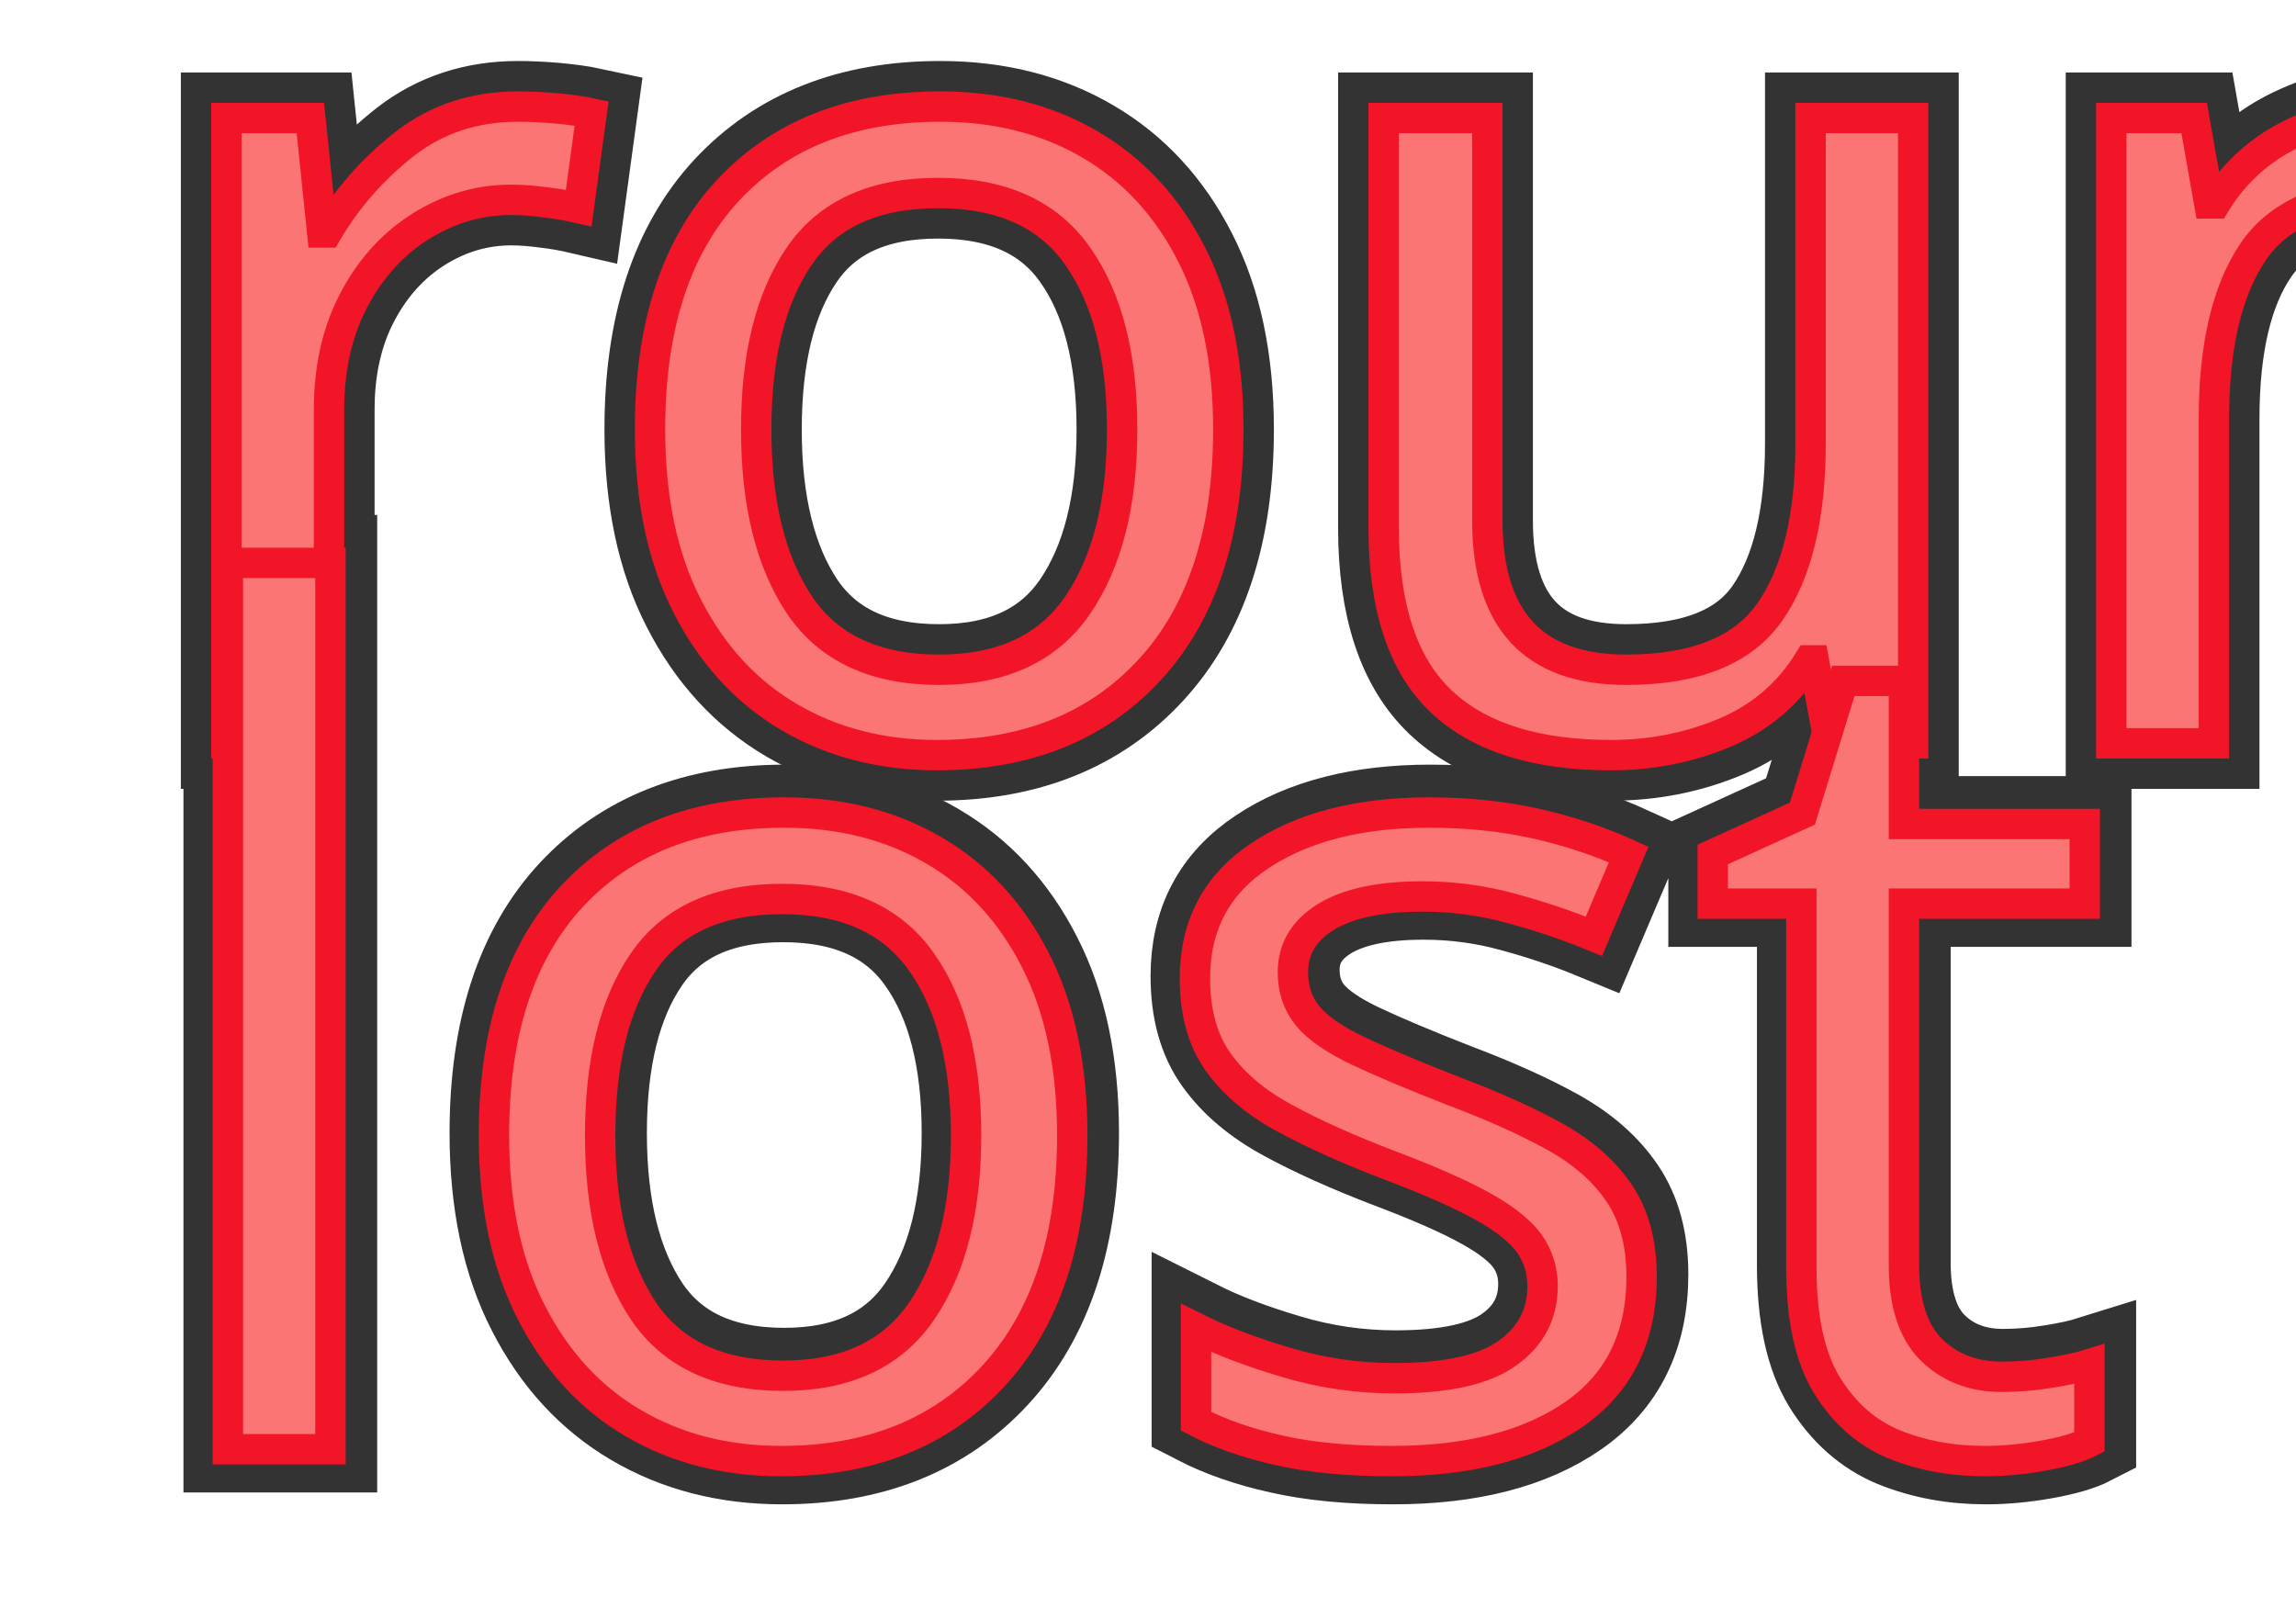
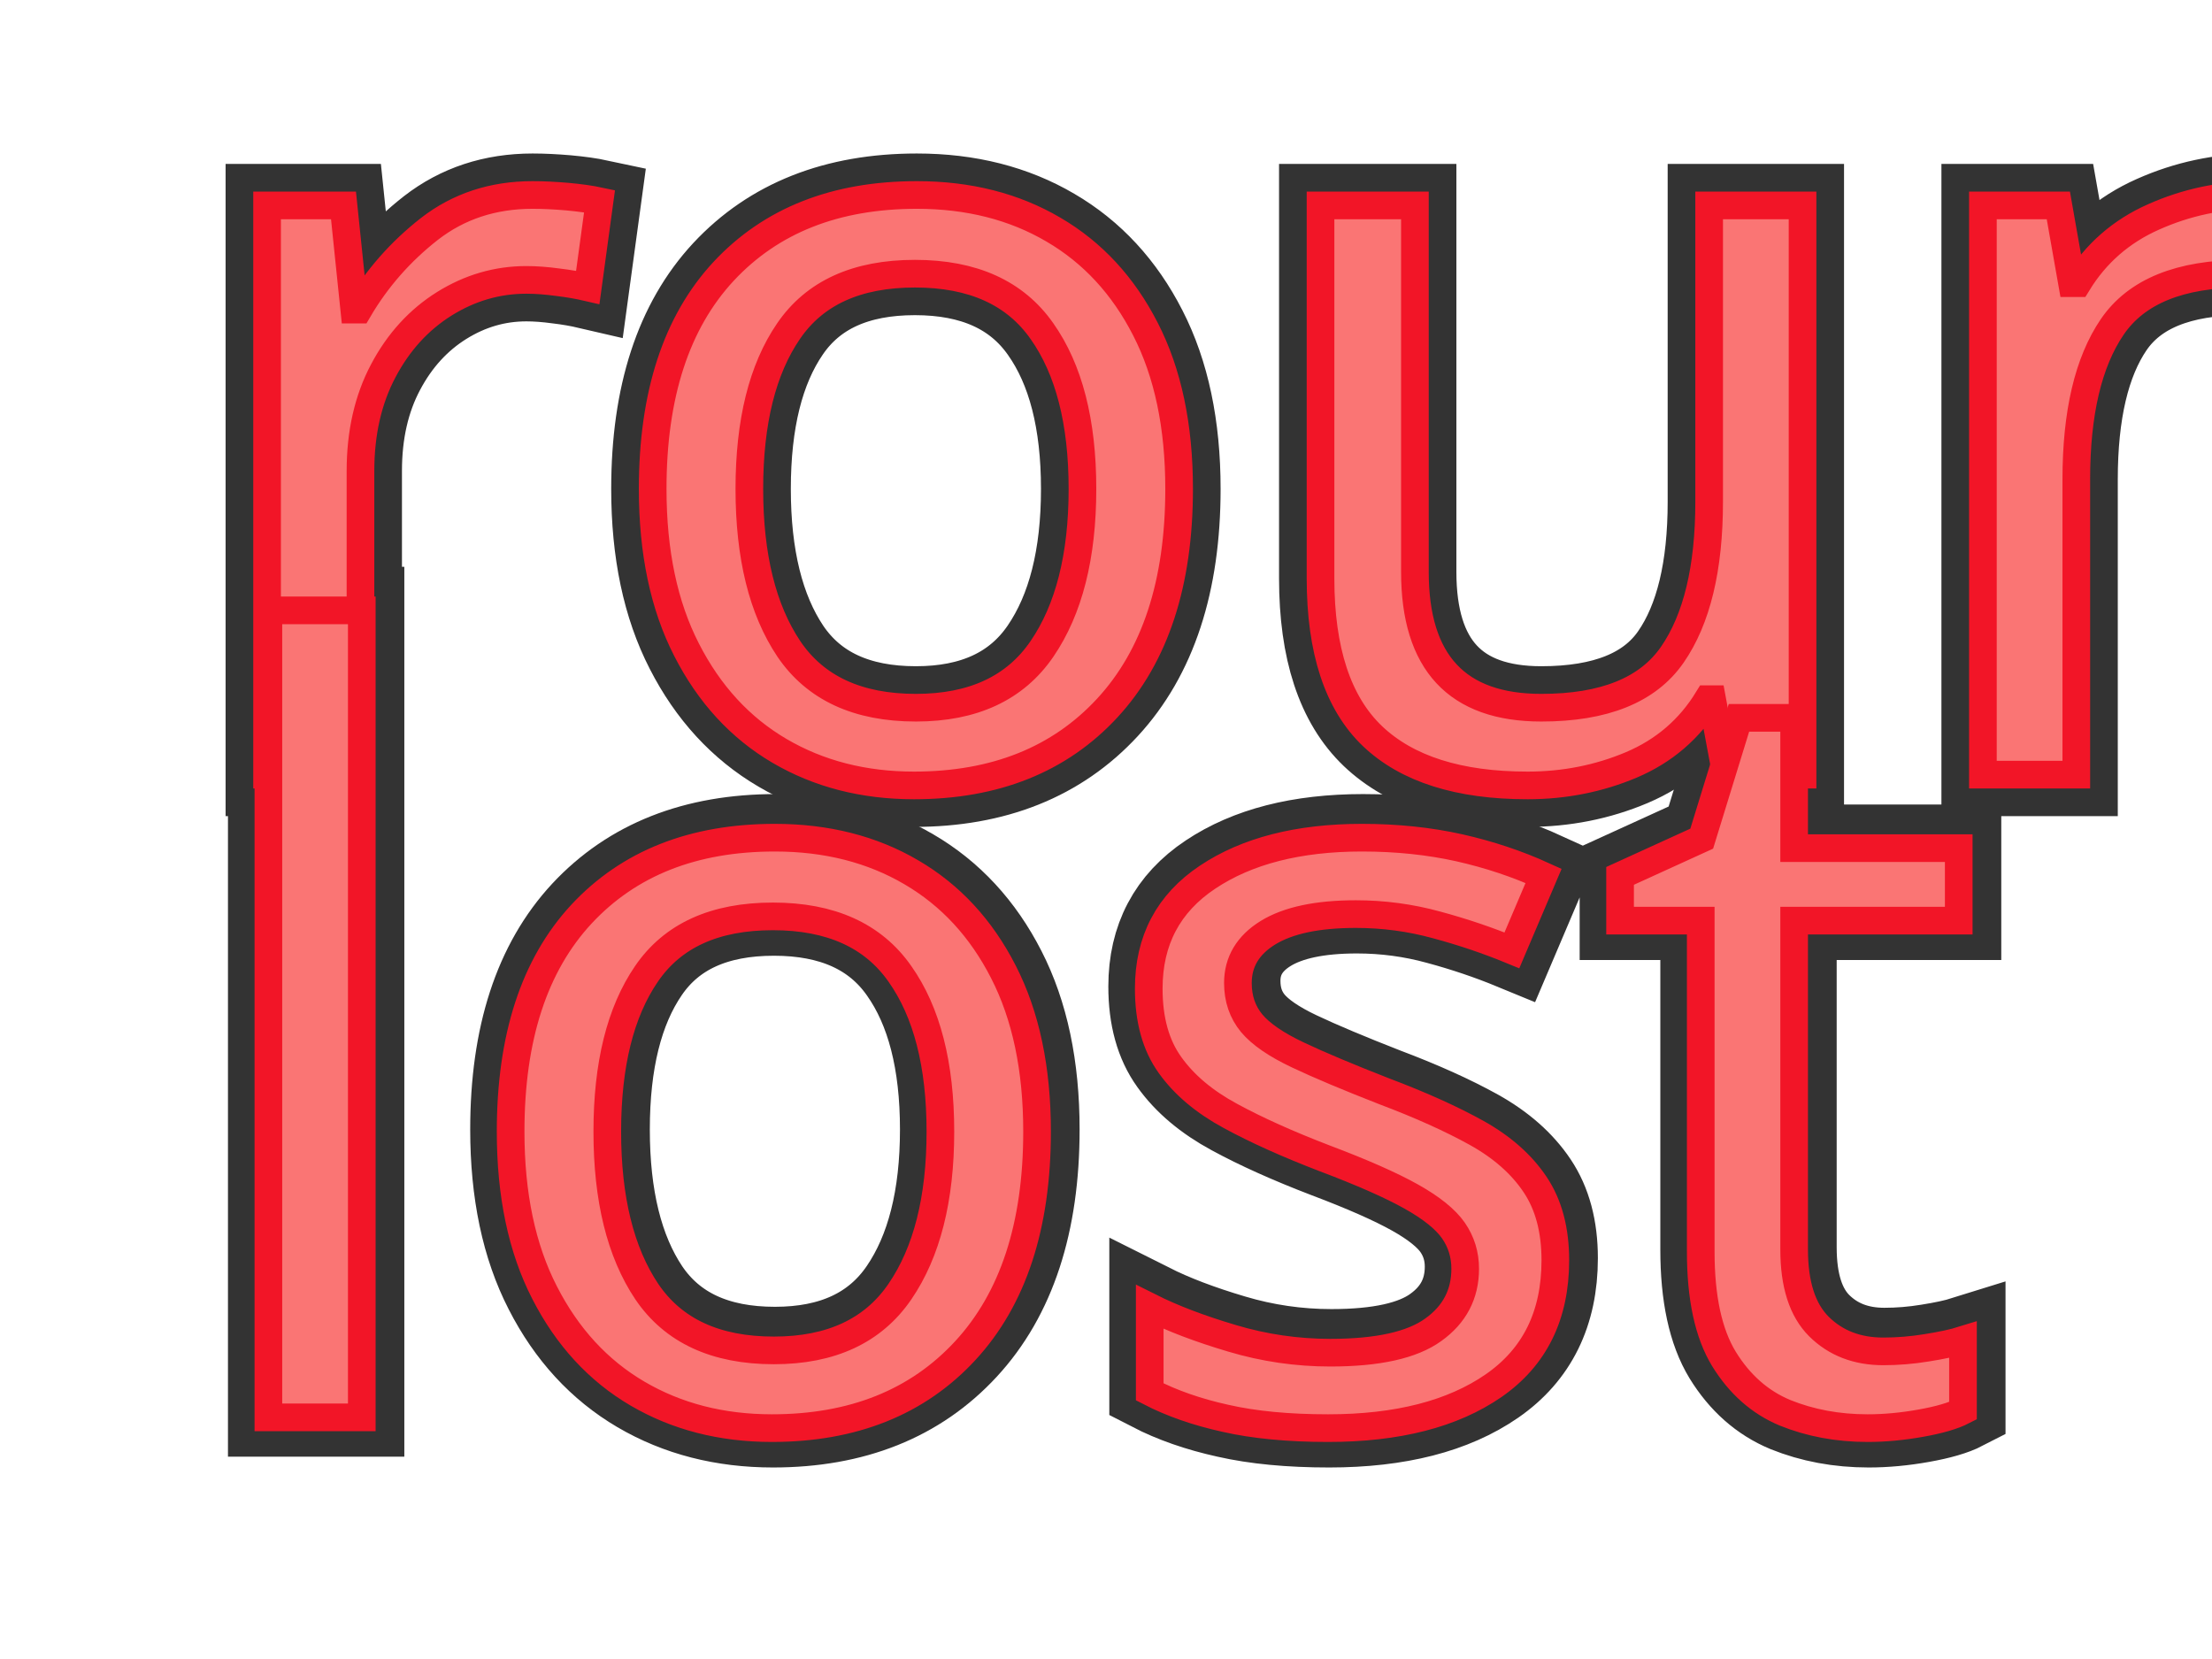
- <svg xmlns="http://www.w3.org/2000/svg" width="100mm" height="70mm" viewBox="0 0 100 70" version="1.1" id="svg82026">
+ <svg xmlns="http://www.w3.org/2000/svg" width="400" height="300" viewBox="0 0 105.833 79.375" version="1.1" id="svg82026">
  <defs id="defs82023" />
  <g id="layer1" transform="translate(-37.52124,-55.50325)">
-     <text xml:space="preserve" style="font-size:50.8px;line-height:1.25;font-family:'Neon Nanoborg';-inkscape-font-specification:'Neon Nanoborg';fill:#90ff64;fill-opacity:1;stroke:#333333;stroke-width:3.969;stroke-miterlimit:4;stroke-dasharray:none;stroke-opacity:1" x="43.071" y="87.879" id="text86731">
-       <tspan style="font-size:50.8px;fill:#90ff64;fill-opacity:1;stroke:#333333;stroke-width:3.969;stroke-miterlimit:4;stroke-dasharray:none;stroke-opacity:1" x="43.071" y="87.879" id="tspan86733">round</tspan>
-     </text>
-     <text xml:space="preserve" style="font-size:50.8px;line-height:1.25;font-family:'Neon Nanoborg';-inkscape-font-specification:'Neon Nanoborg';display:inline;fill:#90ff64;fill-opacity:1;stroke:#333333;stroke-width:3.969;stroke-miterlimit:4;stroke-dasharray:none;stroke-opacity:1" x="43.183" y="118.527" id="text87465">
-       <tspan id="tspan87463" style="font-size:50.8px;fill:#90ff64;fill-opacity:1;stroke:#333333;stroke-width:3.969;stroke-miterlimit:4;stroke-dasharray:none;stroke-opacity:1" x="43.183" y="118.527">lost</tspan>
-     </text>
-     <text xml:space="preserve" style="font-size:50.8px;line-height:1.25;font-family:'Neon Nanoborg';-inkscape-font-specification:'Neon Nanoborg';fill:#fa7574;fill-opacity:1;stroke:#f21527;stroke-width:1.323;stroke-miterlimit:4;stroke-dasharray:none;stroke-opacity:1" x="43.071" y="87.879" id="text97427">
-       <tspan style="font-size:50.8px;fill:#fa7574;fill-opacity:1;stroke:#f21527;stroke-width:1.323;stroke-miterlimit:4;stroke-dasharray:none;stroke-opacity:1" x="43.071" y="87.879" id="tspan97425">round</tspan>
-     </text>
-     <text xml:space="preserve" style="font-size:50.8px;line-height:1.25;font-family:'Neon Nanoborg';-inkscape-font-specification:'Neon Nanoborg';fill:#fa7574;fill-opacity:1;stroke:#f21527;stroke-width:1.323;stroke-miterlimit:4;stroke-dasharray:none;stroke-opacity:1" x="43.131" y="118.629" id="text97431">
-       <tspan id="tspan97429" style="font-size:50.8px;fill:#fa7574;fill-opacity:1;stroke:#f21527;stroke-width:1.323;stroke-miterlimit:4;stroke-dasharray:none;stroke-opacity:1" x="43.131" y="118.629">lost</tspan>
-     </text>
+     <g id="g837" transform="translate(2.916667,4.687493)">
+       <text xml:space="preserve" style="font-size:50.8px;line-height:1.25;font-family:'Neon Nanoborg';-inkscape-font-specification:'Neon Nanoborg';fill:#90ff64;fill-opacity:1;stroke:#333333;stroke-width:3.969;stroke-miterlimit:4;stroke-dasharray:none;stroke-opacity:1" x="43.071" y="87.879" id="text86731">
+         <tspan style="font-size:50.8px;fill:#90ff64;fill-opacity:1;stroke:#333333;stroke-width:3.969;stroke-miterlimit:4;stroke-dasharray:none;stroke-opacity:1" x="43.071" y="87.879" id="tspan86733">round</tspan>
+       </text>
+       <text xml:space="preserve" style="font-size:50.8px;line-height:1.25;font-family:'Neon Nanoborg';-inkscape-font-specification:'Neon Nanoborg';display:inline;fill:#90ff64;fill-opacity:1;stroke:#333333;stroke-width:3.969;stroke-miterlimit:4;stroke-dasharray:none;stroke-opacity:1" x="43.183" y="118.527" id="text87465">
+         <tspan id="tspan87463" style="font-size:50.8px;fill:#90ff64;fill-opacity:1;stroke:#333333;stroke-width:3.969;stroke-miterlimit:4;stroke-dasharray:none;stroke-opacity:1" x="43.183" y="118.527">lost</tspan>
+       </text>
+       <text xml:space="preserve" style="font-size:50.8px;line-height:1.25;font-family:'Neon Nanoborg';-inkscape-font-specification:'Neon Nanoborg';fill:#fa7574;fill-opacity:1;stroke:#f21527;stroke-width:1.323;stroke-miterlimit:4;stroke-dasharray:none;stroke-opacity:1" x="43.071" y="87.879" id="text97427">
+         <tspan style="font-size:50.8px;fill:#fa7574;fill-opacity:1;stroke:#f21527;stroke-width:1.323;stroke-miterlimit:4;stroke-dasharray:none;stroke-opacity:1" x="43.071" y="87.879" id="tspan97425">round</tspan>
+       </text>
+       <text xml:space="preserve" style="font-size:50.8px;line-height:1.25;font-family:'Neon Nanoborg';-inkscape-font-specification:'Neon Nanoborg';fill:#fa7574;fill-opacity:1;stroke:#f21527;stroke-width:1.323;stroke-miterlimit:4;stroke-dasharray:none;stroke-opacity:1" x="43.131" y="118.629" id="text97431">
+         <tspan id="tspan97429" style="font-size:50.8px;fill:#fa7574;fill-opacity:1;stroke:#f21527;stroke-width:1.323;stroke-miterlimit:4;stroke-dasharray:none;stroke-opacity:1" x="43.131" y="118.629">lost</tspan>
+       </text>
+     </g>
  </g>
</svg>
